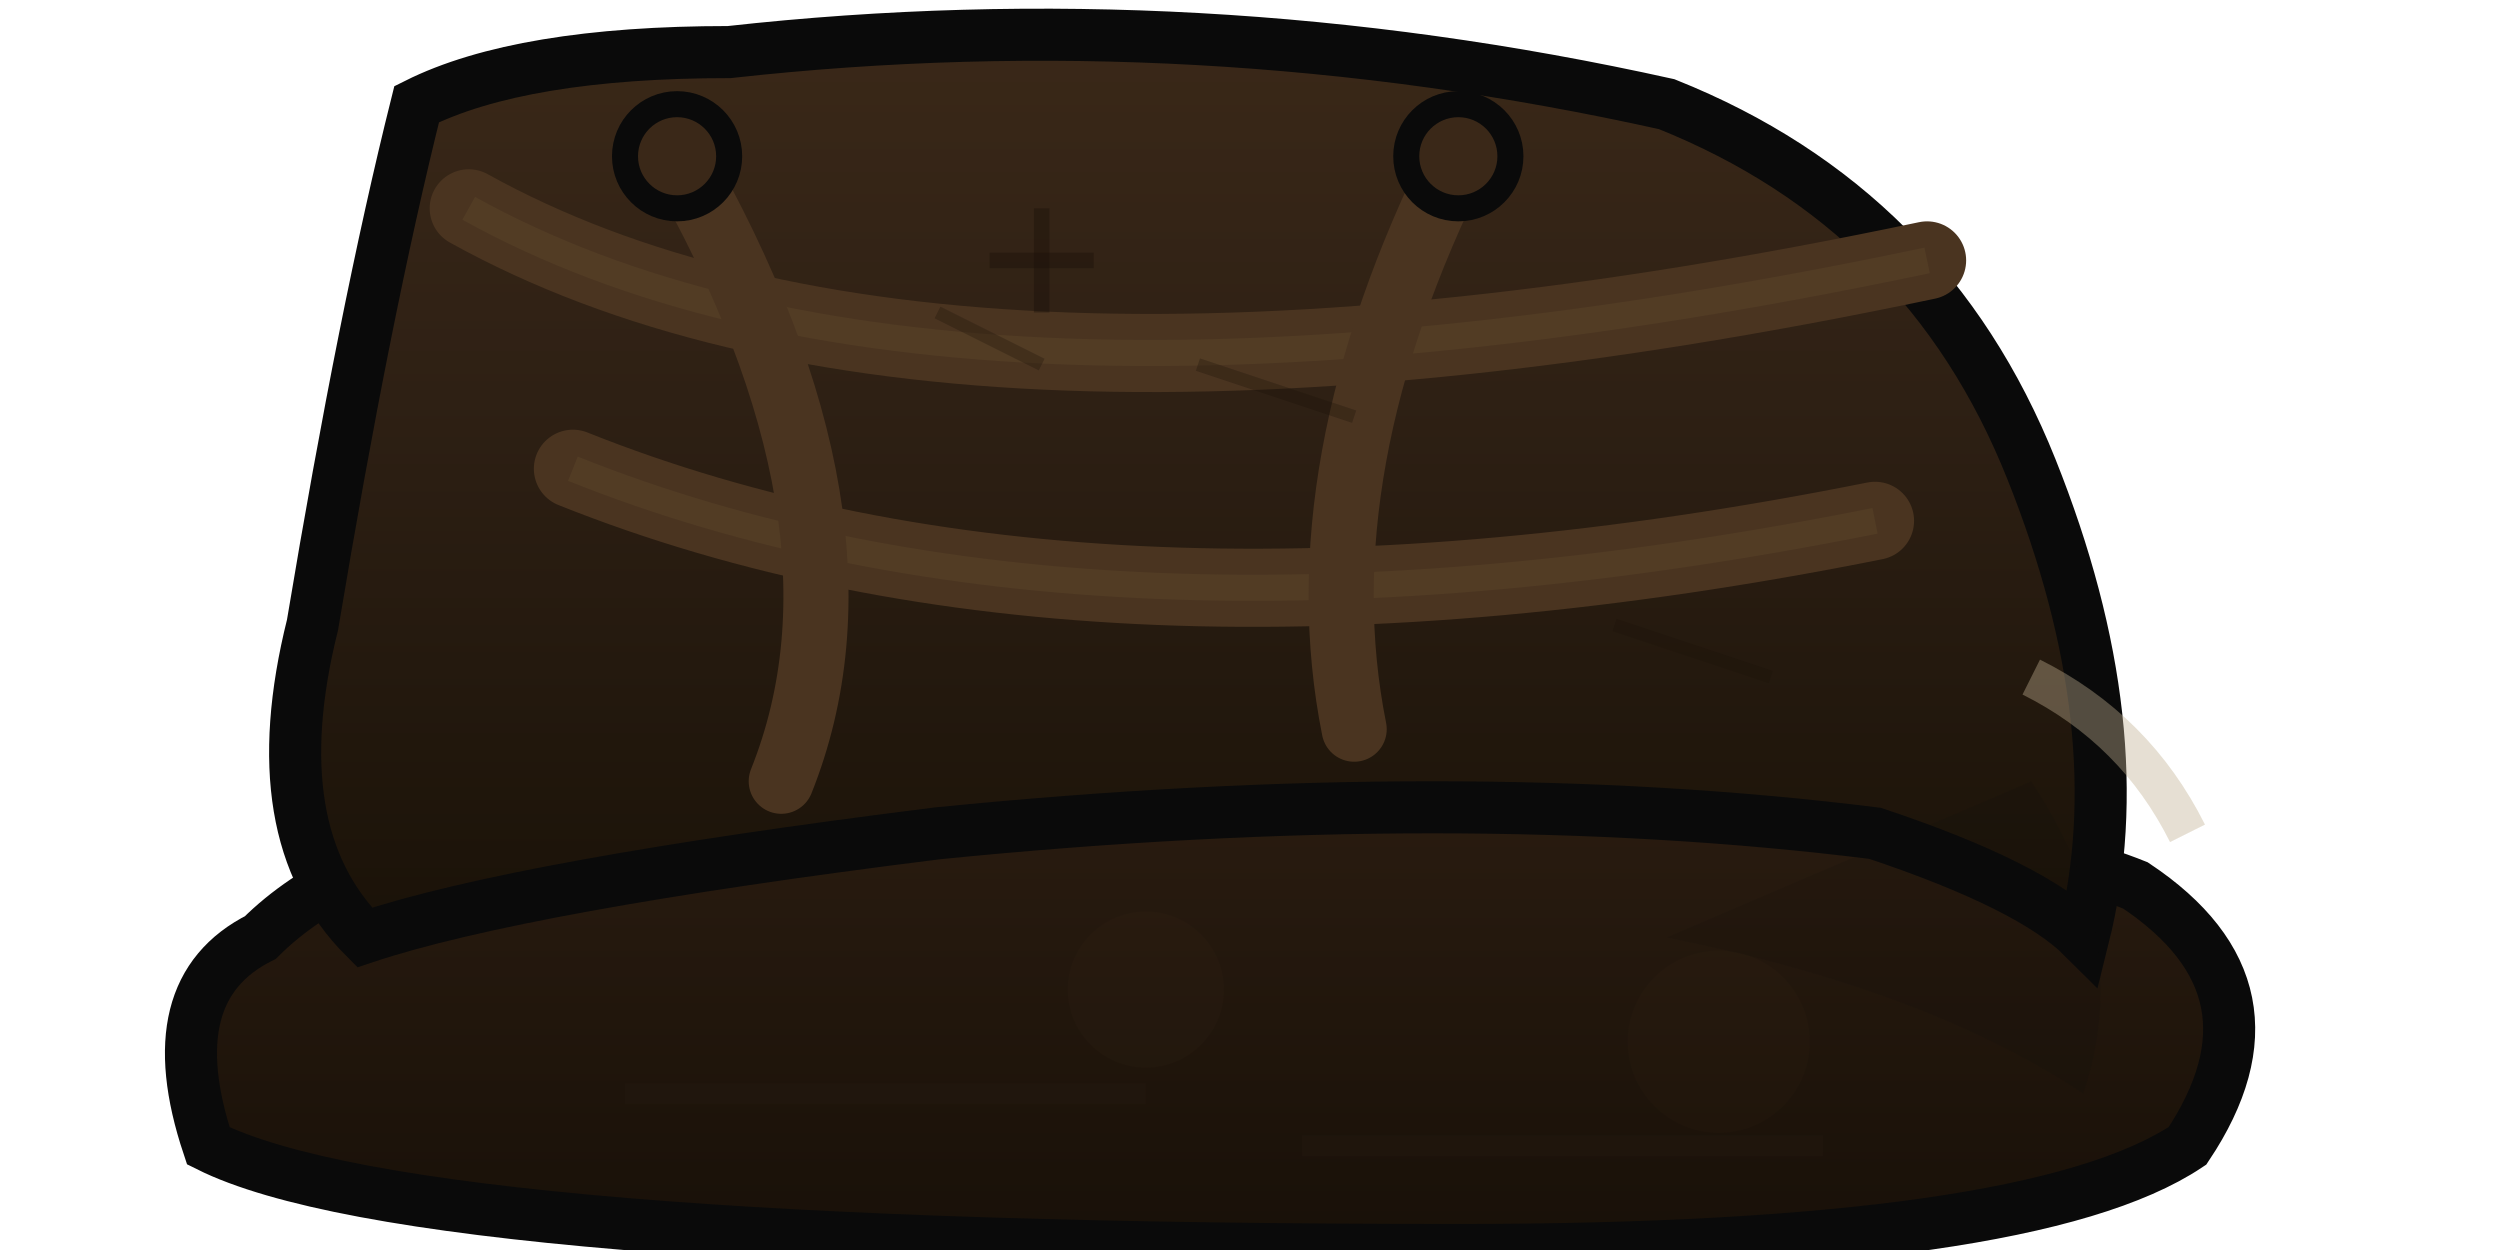
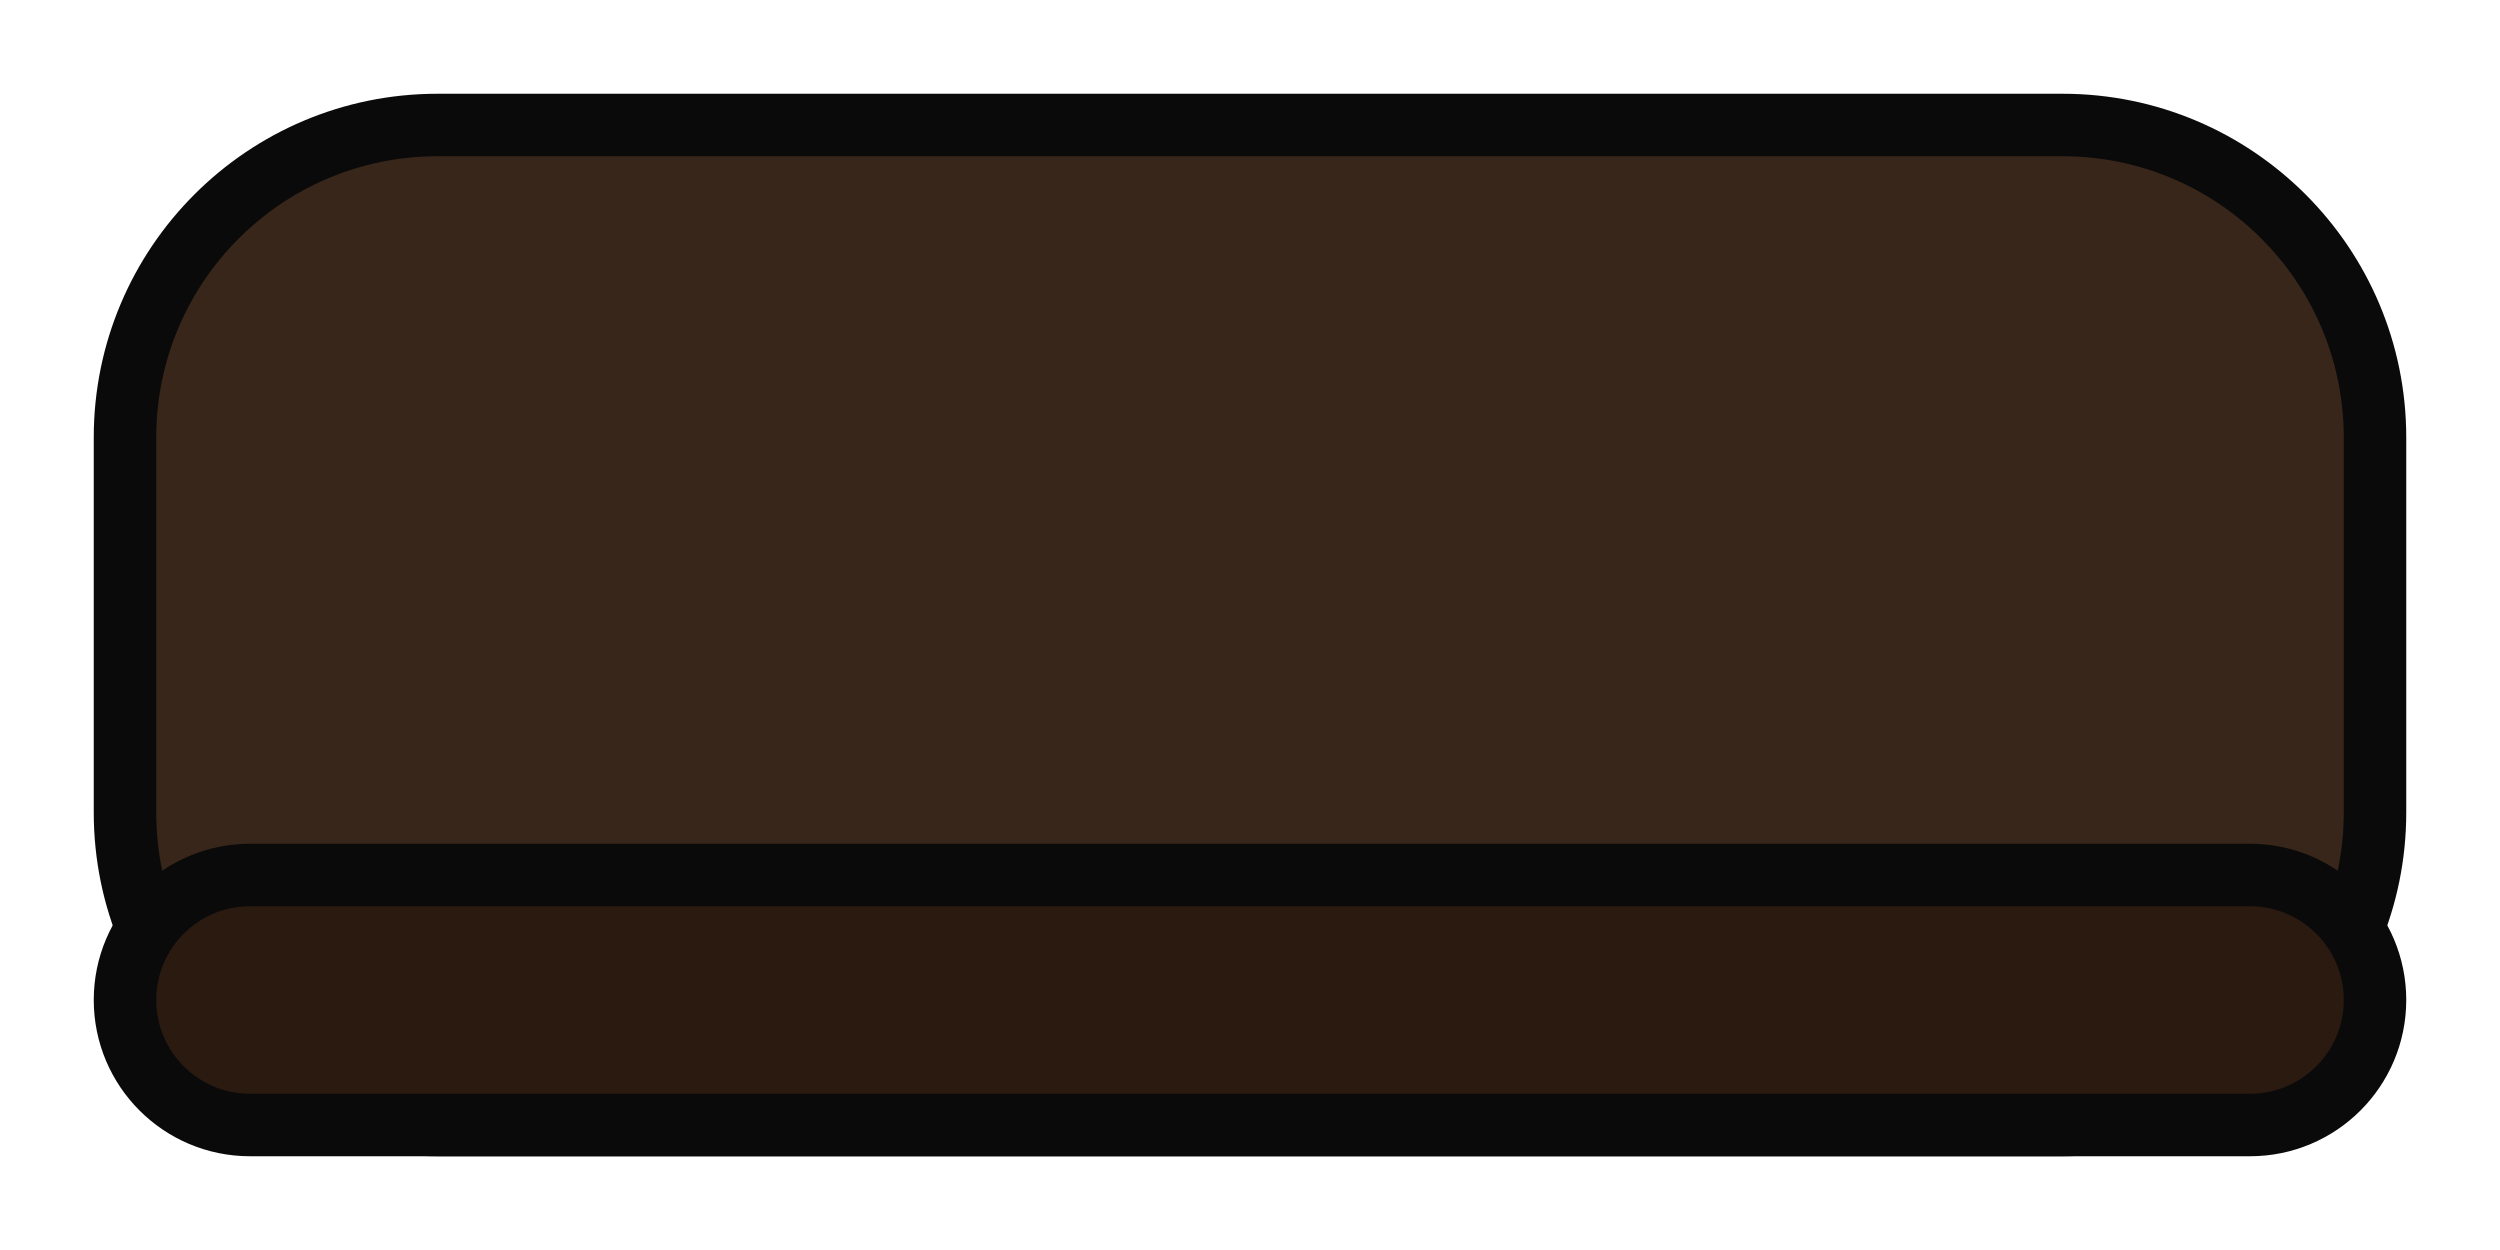
- <svg xmlns="http://www.w3.org/2000/svg" viewBox="0 0 96 48" width="96" height="48">
-   <defs>
-     <linearGradient id="sandalLeatherR" x1="0%" y1="0%" x2="0%" y2="100%">
-       <stop offset="0%" stop-color="#3a2818" />
-       <stop offset="40%" stop-color="#2e2014" />
-       <stop offset="100%" stop-color="#1a1208" />
-     </linearGradient>
-     <linearGradient id="soleGradR" x1="0%" y1="0%" x2="0%" y2="100%">
-       <stop offset="0%" stop-color="#2a1c10" />
-       <stop offset="100%" stop-color="#181008" />
-     </linearGradient>
-   </defs>
-   <path d="M10 36 Q6 38 8 44 Q16 48 56 48 Q78 48 84 44 Q88 38 82 34 Q72 30 36 30 Q16 30 10 36 Z" fill="url(#soleGradR)" stroke="#0a0a0a" stroke-width="2" />
-   <line x1="24" y1="42" x2="44" y2="42" stroke="#241810" stroke-width="0.8" opacity="0.4" />
-   <line x1="50" y1="44" x2="70" y2="44" stroke="#241810" stroke-width="0.8" opacity="0.4" />
-   <path d="M16 4 Q14 12 12 24 Q10 32 14 36 Q20 34 36 32 Q56 30 72 32 Q78 34 80 36 Q82 28 78 18 Q74 8 64 4 Q46 0 28 2 Q20 2 16 4 Z" fill="url(#sandalLeatherR)" stroke="#0a0a0a" stroke-width="2" />
-   <path d="M18 8 Q36 18 74 10" stroke="#4a3420" stroke-width="3" fill="none" stroke-linecap="round" />
-   <path d="M18 8 Q36 18 74 10" stroke="#5a4428" stroke-width="1" fill="none" opacity="0.5" />
-   <path d="M22 18 Q42 26 72 20" stroke="#4a3420" stroke-width="3" fill="none" stroke-linecap="round" />
-   <path d="M22 18 Q42 26 72 20" stroke="#5a4428" stroke-width="1" fill="none" opacity="0.5" />
-   <path d="M26 6 Q34 20 30 30" stroke="#4a3420" stroke-width="2.5" fill="none" stroke-linecap="round" />
-   <path d="M56 6 Q50 18 52 28" stroke="#4a3420" stroke-width="2.5" fill="none" stroke-linecap="round" />
-   <circle cx="26" cy="6" r="2" fill="#3a2818" stroke="#0a0a0a" stroke-width="1" />
-   <circle cx="56" cy="6" r="2" fill="#3a2818" stroke="#0a0a0a" stroke-width="1" />
-   <line x1="36" y1="12" x2="40" y2="14" stroke="#1a1008" stroke-width="0.5" opacity="0.3" />
-   <line x1="46" y1="14" x2="52" y2="16" stroke="#1a1008" stroke-width="0.5" opacity="0.3" />
-   <line x1="62" y1="24" x2="68" y2="26" stroke="#1a1008" stroke-width="0.5" opacity="0.3" />
-   <path d="M78 26 Q82 28 84 32" stroke="#c0b090" stroke-width="1.5" fill="none" opacity="0.4" />
-   <path d="M78 30 Q82 36 80 42 Q74 38 64 36" fill="#0a0a0a" opacity="0.12" />
-   <circle cx="44" cy="38" r="3" fill="#3a2818" opacity="0.12" />
-   <circle cx="66" cy="40" r="3.5" fill="#3a2818" opacity="0.1" />
-   <line x1="40" y1="8" x2="40" y2="12" stroke="#1a1008" stroke-width="0.6" opacity="0.4" />
-   <line x1="38" y1="10" x2="42" y2="10" stroke="#1a1008" stroke-width="0.6" opacity="0.4" />
+ <svg xmlns="http://www.w3.org/2000/svg" viewBox="0 0 80 40" width="80" height="40">
+   <rect x="4" y="4" width="72" height="32" rx="10" fill="#38261a" stroke="#0a0a0a" stroke-width="2" />
+   <rect x="4" y="28" width="72" height="8" rx="4" fill="#2a1a10" stroke="#0a0a0a" stroke-width="2" />
</svg>
